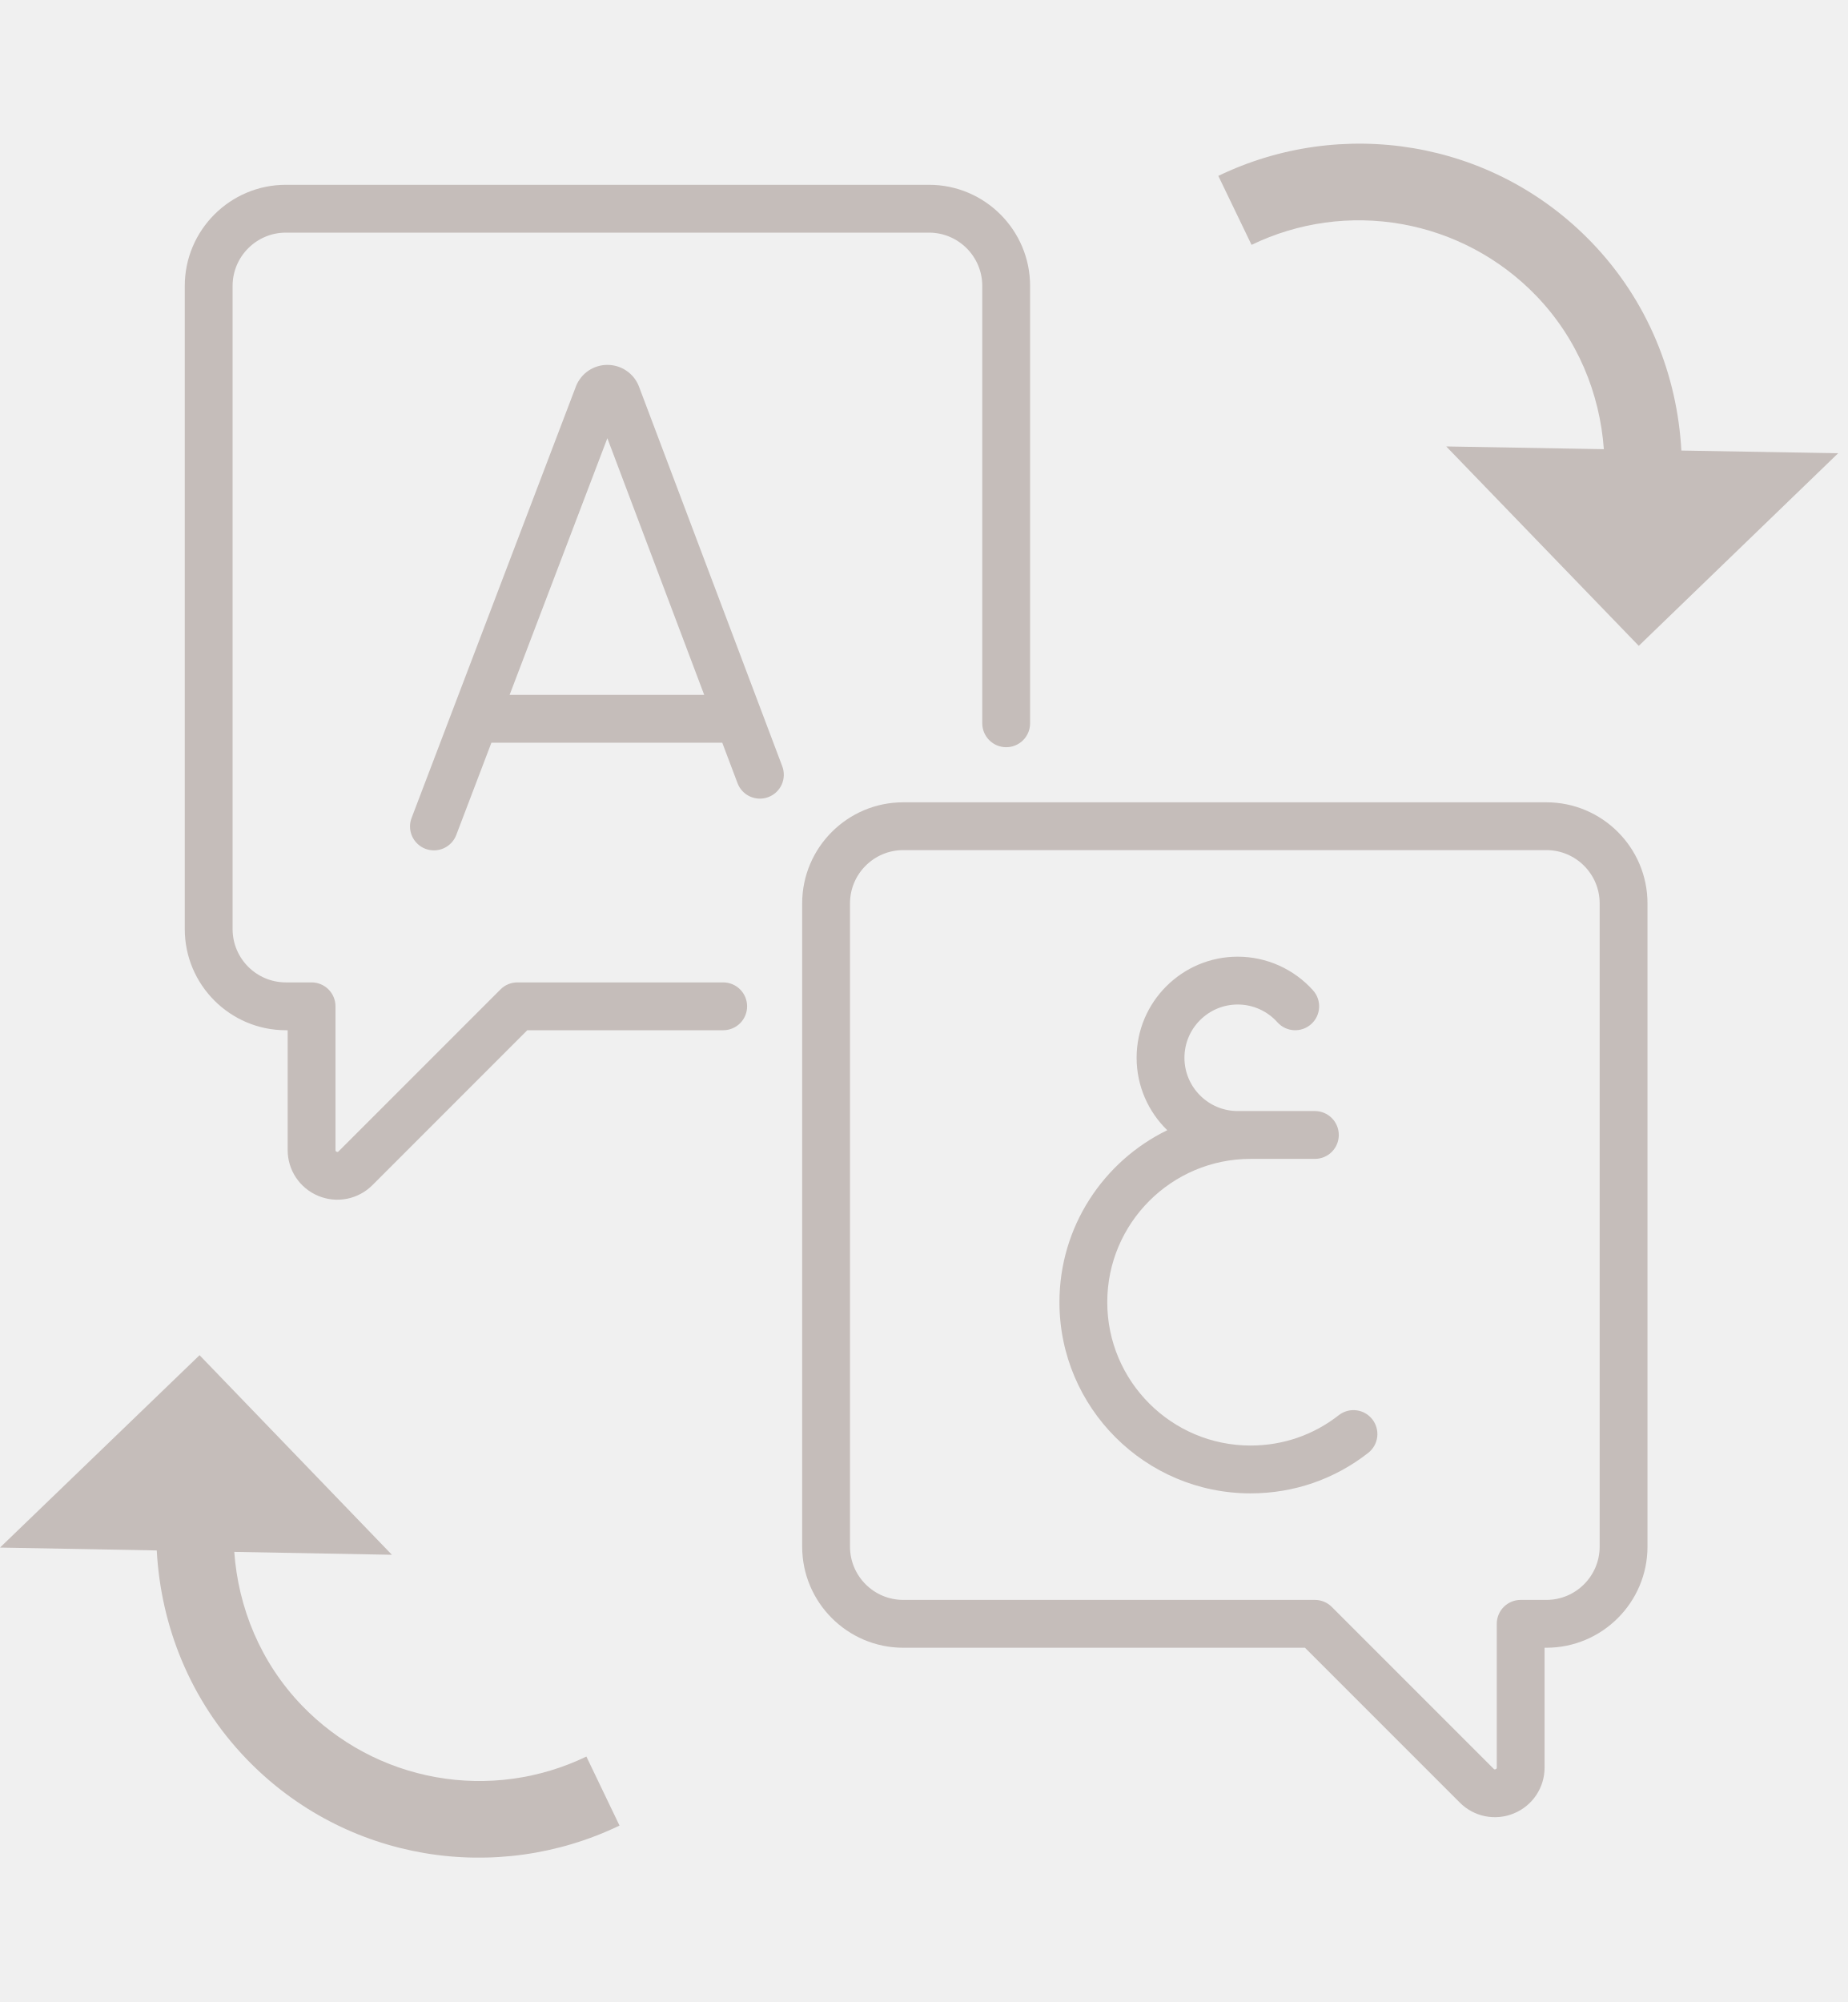
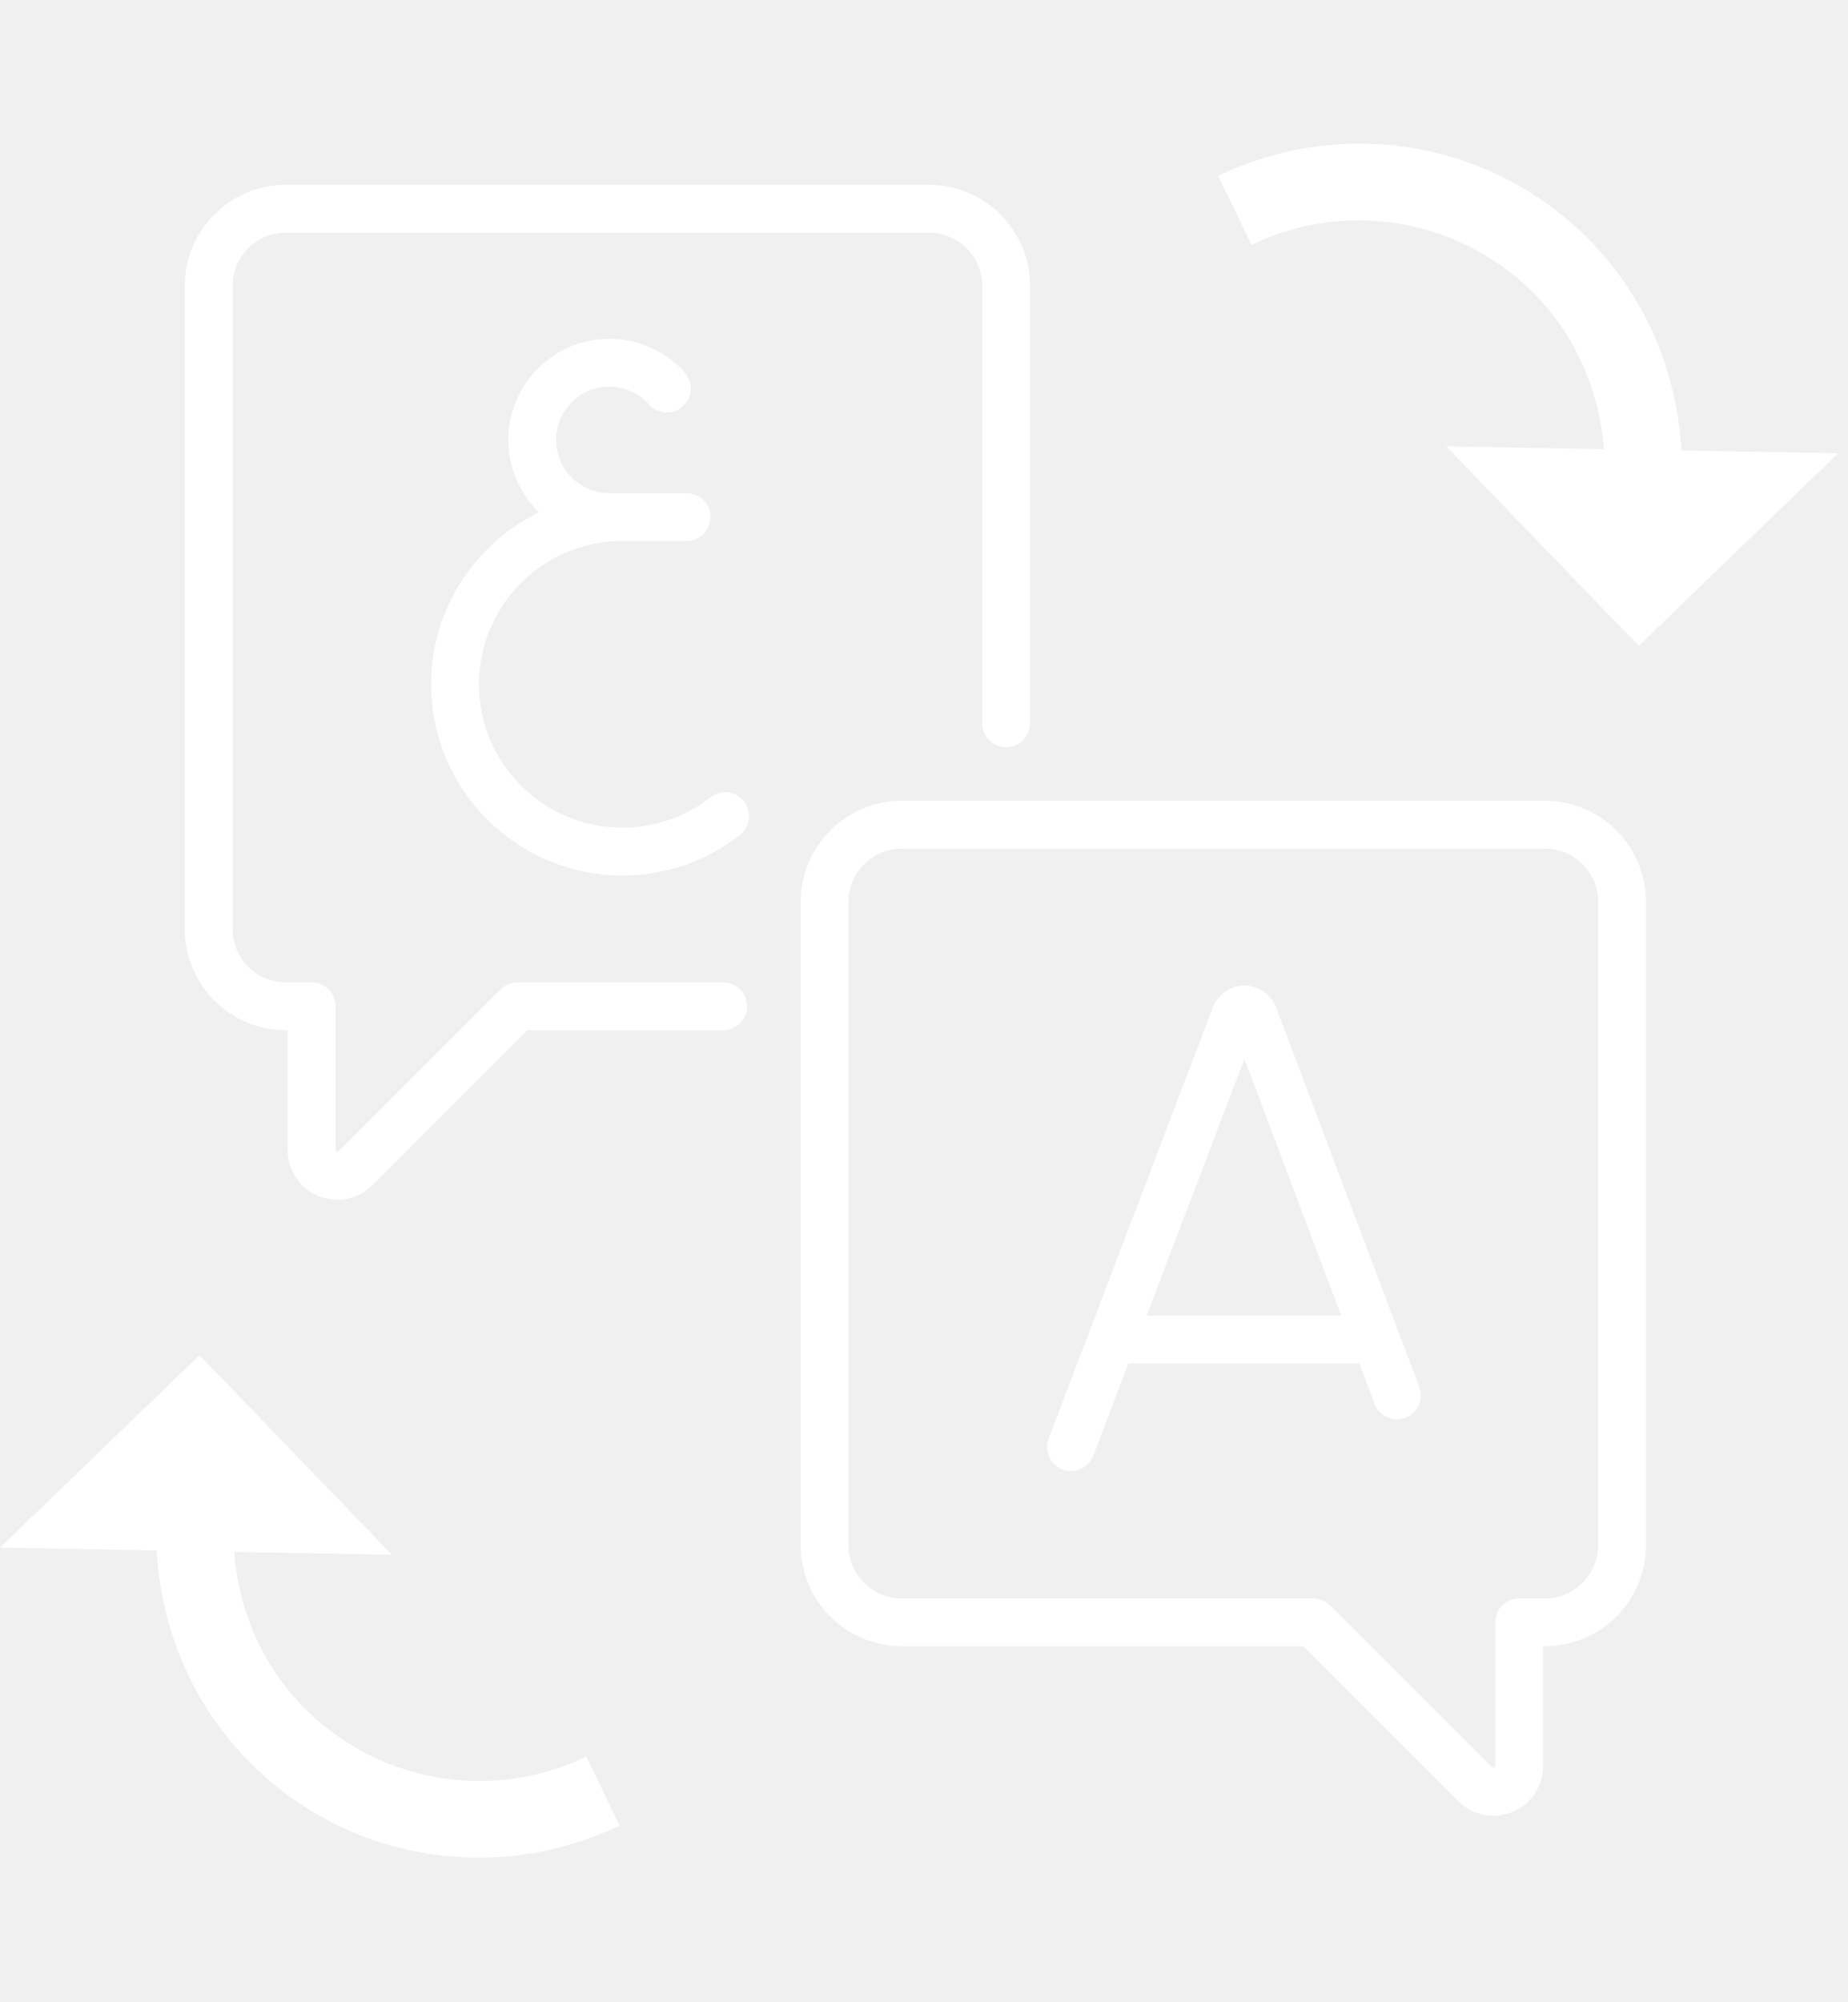
<svg xmlns="http://www.w3.org/2000/svg" width="60" height="65" viewBox="0 0 60 65" fill="none">
-   <path d="M23.484 31.896H16.801C16.595 31.896 16.397 31.978 16.252 32.124L10.995 37.381C10.982 37.394 10.967 37.409 10.931 37.394C10.894 37.378 10.894 37.358 10.894 37.339V32.673C10.894 32.467 10.812 32.27 10.667 32.124C10.521 31.978 10.324 31.896 10.118 31.896H9.282C8.329 31.896 7.553 31.12 7.553 30.167V9.282C7.553 8.329 8.329 7.553 9.282 7.553H30.167C31.12 7.553 31.896 8.329 31.896 9.282V23.484C31.896 23.69 31.978 23.887 32.124 24.033C32.269 24.178 32.467 24.26 32.673 24.26C32.879 24.26 33.076 24.178 33.222 24.033C33.367 23.887 33.449 23.69 33.449 23.484V9.282C33.449 7.473 31.977 6 30.167 6H9.282C7.473 6 6 7.473 6 9.282V30.167C6 31.977 7.473 33.449 9.282 33.449H9.341V37.339C9.341 37.993 9.732 38.578 10.336 38.828C10.631 38.951 10.955 38.983 11.268 38.921C11.581 38.858 11.868 38.705 12.093 38.479L17.122 33.449H23.484C23.69 33.449 23.887 33.367 24.033 33.222C24.178 33.076 24.26 32.879 24.26 32.673C24.26 32.467 24.178 32.269 24.033 32.124C23.887 31.978 23.69 31.896 23.484 31.896Z" fill="#C5BDBA" />
-   <path d="M50.214 26.049H29.33C27.52 26.049 26.048 27.521 26.048 29.331V50.215C26.048 52.025 27.52 53.498 29.33 53.498H42.375L47.404 58.527C47.629 58.753 47.916 58.907 48.229 58.969C48.542 59.031 48.866 58.999 49.16 58.876C49.455 58.755 49.708 58.548 49.885 58.283C50.062 58.018 50.156 57.706 50.155 57.387V53.498H50.214C52.024 53.498 53.497 52.025 53.497 50.215V29.331C53.497 27.521 52.024 26.049 50.214 26.049ZM51.944 50.215C51.944 51.169 51.168 51.945 50.215 51.945H49.379C49.173 51.945 48.976 52.027 48.83 52.172C48.685 52.318 48.603 52.515 48.603 52.721V57.387C48.603 57.406 48.603 57.427 48.566 57.442C48.53 57.457 48.515 57.442 48.502 57.429L43.245 52.172C43.173 52.1 43.087 52.043 42.993 52.004C42.899 51.965 42.798 51.945 42.696 51.945H29.33C28.376 51.945 27.601 51.169 27.601 50.215V29.331C27.601 28.377 28.377 27.601 29.33 27.601H50.214C51.168 27.601 51.944 28.377 51.944 29.331L51.944 50.215ZM20.748 12.549C20.669 12.342 20.528 12.164 20.345 12.039C20.162 11.914 19.946 11.847 19.724 11.847H19.723C19.505 11.847 19.292 11.912 19.111 12.033C18.93 12.155 18.79 12.328 18.707 12.53L18.701 12.547L13.368 26.549C13.33 26.644 13.312 26.746 13.314 26.849C13.316 26.951 13.339 27.053 13.38 27.147C13.422 27.241 13.481 27.325 13.556 27.396C13.63 27.467 13.718 27.522 13.814 27.559C13.91 27.595 14.012 27.612 14.115 27.609C14.218 27.606 14.319 27.582 14.412 27.54C14.506 27.497 14.59 27.436 14.66 27.361C14.729 27.286 14.784 27.198 14.819 27.101L15.957 24.114H23.453L23.949 25.428C24.022 25.621 24.168 25.777 24.355 25.861C24.543 25.946 24.757 25.953 24.949 25.88C25.142 25.808 25.298 25.661 25.383 25.474C25.468 25.286 25.474 25.073 25.402 24.88L20.748 12.549ZM16.548 22.561L19.722 14.228L22.867 22.561H16.548Z" fill="#C5BDBA" />
-   <path d="M43.472 45.948C42.648 46.593 41.657 46.933 40.608 46.933C38.042 46.933 35.955 44.846 35.955 42.279C35.955 39.714 38.042 37.626 40.608 37.626H42.697C42.903 37.626 43.1 37.544 43.246 37.399C43.391 37.253 43.473 37.056 43.473 36.85C43.473 36.644 43.391 36.446 43.246 36.301C43.1 36.155 42.903 36.073 42.697 36.073H40.191C39.237 36.073 38.461 35.297 38.461 34.343C38.461 33.39 39.237 32.614 40.191 32.614C40.682 32.614 41.152 32.824 41.48 33.191C41.766 33.51 42.257 33.537 42.576 33.251C42.896 32.965 42.923 32.474 42.637 32.155C42.329 31.811 41.952 31.536 41.53 31.347C41.109 31.159 40.652 31.061 40.191 31.061C38.381 31.061 36.908 32.534 36.908 34.343C36.908 35.265 37.29 36.098 37.903 36.695C35.833 37.702 34.402 39.827 34.402 42.279C34.402 45.702 37.186 48.486 40.608 48.486C42.007 48.486 43.328 48.031 44.428 47.172C44.59 47.045 44.696 46.859 44.721 46.654C44.746 46.45 44.688 46.244 44.562 46.082C44.435 45.919 44.249 45.814 44.044 45.789C43.84 45.764 43.634 45.821 43.472 45.948Z" fill="#C5BDBA" />
-   <path d="M5.09 50.339C5.222 52.782 6.168 55.204 8.007 57.112C11.234 60.459 16.143 61.186 20.117 59.272L19.041 57.031C17.524 57.763 15.814 57.997 14.156 57.7C12.498 57.403 10.976 56.59 9.807 55.377C8.454 53.973 7.737 52.191 7.607 50.386L12.726 50.48L6.48 44L6.78181e-06 50.246L5.09 50.339Z" fill="#C5BDBA" />
-   <path d="M54.597 14.628C54.463 12.186 53.515 9.765 51.674 7.859C48.443 4.514 43.533 3.792 39.561 5.711L40.64 7.95C42.156 7.217 43.866 6.981 45.524 7.277C47.182 7.572 48.705 8.384 49.876 9.595C51.23 10.998 51.949 12.778 52.08 14.584L46.962 14.495L53.214 20.969L59.688 14.716L54.597 14.628Z" fill="#C5BDBA" />
+   <path d="M23.484 31.896H16.801C16.595 31.896 16.397 31.978 16.252 32.124L10.995 37.381C10.982 37.394 10.967 37.409 10.931 37.394C10.894 37.378 10.894 37.358 10.894 37.339V32.673C10.894 32.467 10.812 32.27 10.667 32.124C10.521 31.978 10.324 31.896 10.118 31.896H9.282C8.329 31.896 7.553 31.12 7.553 30.167V9.282C7.553 8.329 8.329 7.553 9.282 7.553H30.167C31.12 7.553 31.896 8.329 31.896 9.282V23.484C31.896 23.69 31.978 23.887 32.124 24.033C32.269 24.178 32.467 24.26 32.673 24.26C32.879 24.26 33.076 24.178 33.222 24.033C33.367 23.887 33.449 23.69 33.449 23.484V9.282C33.449 7.473 31.977 6 30.167 6H9.282C7.473 6 6 7.473 6 9.282V30.167C6 31.977 7.473 33.449 9.282 33.449H9.341V37.339C9.341 37.993 9.732 38.578 10.336 38.828C10.631 38.951 10.955 38.983 11.268 38.921C11.581 38.858 11.868 38.705 12.093 38.479L17.122 33.449H23.484C23.69 33.449 23.887 33.367 24.033 33.222C24.178 33.076 24.26 32.879 24.26 32.673C24.26 32.467 24.178 32.269 24.033 32.124C23.887 31.978 23.69 31.896 23.484 31.896Z" fill="white" />
+   <path d="M41.434 32.702C41.355 32.495 41.214 32.317 41.031 32.192C40.848 32.066 40.632 32 40.41 32H40.409C40.191 32 39.978 32.065 39.797 32.186C39.616 32.308 39.475 32.481 39.393 32.682L39.386 32.7L34.054 46.701C34.016 46.797 33.998 46.899 34 47.002C34.002 47.104 34.025 47.206 34.066 47.3C34.108 47.394 34.167 47.478 34.242 47.549C34.316 47.62 34.404 47.675 34.5 47.712C34.596 47.748 34.698 47.765 34.801 47.762C34.904 47.759 35.005 47.735 35.098 47.693C35.192 47.65 35.276 47.589 35.346 47.514C35.415 47.439 35.47 47.35 35.505 47.254L36.643 44.267H44.139L44.635 45.581C44.708 45.774 44.854 45.929 45.041 46.014C45.229 46.099 45.443 46.106 45.635 46.033C45.828 45.961 45.984 45.814 46.069 45.627C46.154 45.439 46.16 45.225 46.088 45.033L41.434 32.702ZM37.234 42.714L40.408 34.381L43.553 42.714H37.234Z" fill="white" />
+   <path d="M50.167 26H29.282C27.472 26 26 27.473 26 29.282V50.167C26 51.977 27.473 53.449 29.282 53.449H42.327L47.356 58.478C47.581 58.704 47.868 58.858 48.181 58.92C48.494 58.983 48.818 58.95 49.113 58.828C49.408 58.706 49.66 58.5 49.837 58.235C50.014 57.97 50.108 57.658 50.108 57.339V53.449H50.167C51.977 53.449 53.449 51.976 53.449 50.166V29.282C53.449 27.472 51.977 26 50.167 26ZM51.896 50.167C51.896 51.12 51.12 51.896 50.167 51.896H49.331C49.125 51.896 48.928 51.978 48.782 52.124C48.637 52.269 48.555 52.467 48.555 52.673V57.339C48.555 57.357 48.555 57.378 48.519 57.393C48.482 57.408 48.467 57.394 48.454 57.38L43.197 52.124C43.125 52.051 43.04 51.994 42.946 51.955C42.851 51.916 42.75 51.896 42.648 51.896H29.282C28.329 51.896 27.553 51.12 27.553 50.166V29.282C27.553 28.329 28.329 27.553 29.282 27.553H50.167C51.12 27.553 51.896 28.329 51.896 29.282L51.896 50.167Z" fill="white" />
+   <path d="M23.07 25.887C22.245 26.532 21.255 26.872 20.206 26.872C17.64 26.872 15.553 24.785 15.553 22.218C15.553 19.652 17.64 17.565 20.206 17.565H22.295C22.5 17.565 22.698 17.483 22.844 17.337C22.989 17.192 23.071 16.994 23.071 16.788C23.071 16.583 22.989 16.385 22.844 16.239C22.698 16.094 22.5 16.012 22.295 16.012H19.788C18.835 16.012 18.059 15.236 18.059 14.283C18.059 13.329 18.835 12.553 19.788 12.553C20.28 12.553 20.75 12.763 21.078 13.13C21.364 13.449 21.855 13.476 22.174 13.19C22.494 12.904 22.521 12.413 22.235 12.094C21.927 11.75 21.55 11.475 21.128 11.286C20.707 11.098 20.25 11 19.788 11C17.979 11 16.506 12.473 16.506 14.283C16.506 15.204 16.888 16.037 17.501 16.634C15.431 17.641 14 19.765 14 22.218C14 25.641 16.784 28.425 20.206 28.425C21.605 28.425 22.926 27.97 24.026 27.11C24.188 26.984 24.294 26.797 24.319 26.593C24.343 26.389 24.286 26.183 24.16 26.02C24.033 25.858 23.847 25.753 23.642 25.728C23.438 25.703 23.232 25.76 23.07 25.887Z" fill="white" />
+   <path d="M5.09 50.339C5.222 52.782 6.168 55.204 8.007 57.112C11.234 60.459 16.143 61.186 20.117 59.272L19.041 57.031C17.524 57.763 15.814 57.997 14.156 57.7C12.498 57.403 10.976 56.59 9.807 55.377C8.454 53.973 7.737 52.191 7.607 50.386L12.726 50.48L6.48 44L-8.47698e-06 50.246L5.09 50.339Z" fill="white" />
+   <path d="M54.597 14.628C54.463 12.186 53.515 9.765 51.674 7.859C48.443 4.514 43.533 3.792 39.561 5.711L40.64 7.95C42.156 7.217 43.866 6.981 45.524 7.277C47.182 7.572 48.705 8.384 49.876 9.595C51.23 10.998 51.949 12.778 52.08 14.584L46.962 14.495L53.214 20.969L59.688 14.716L54.597 14.628Z" fill="white" />
</svg>
